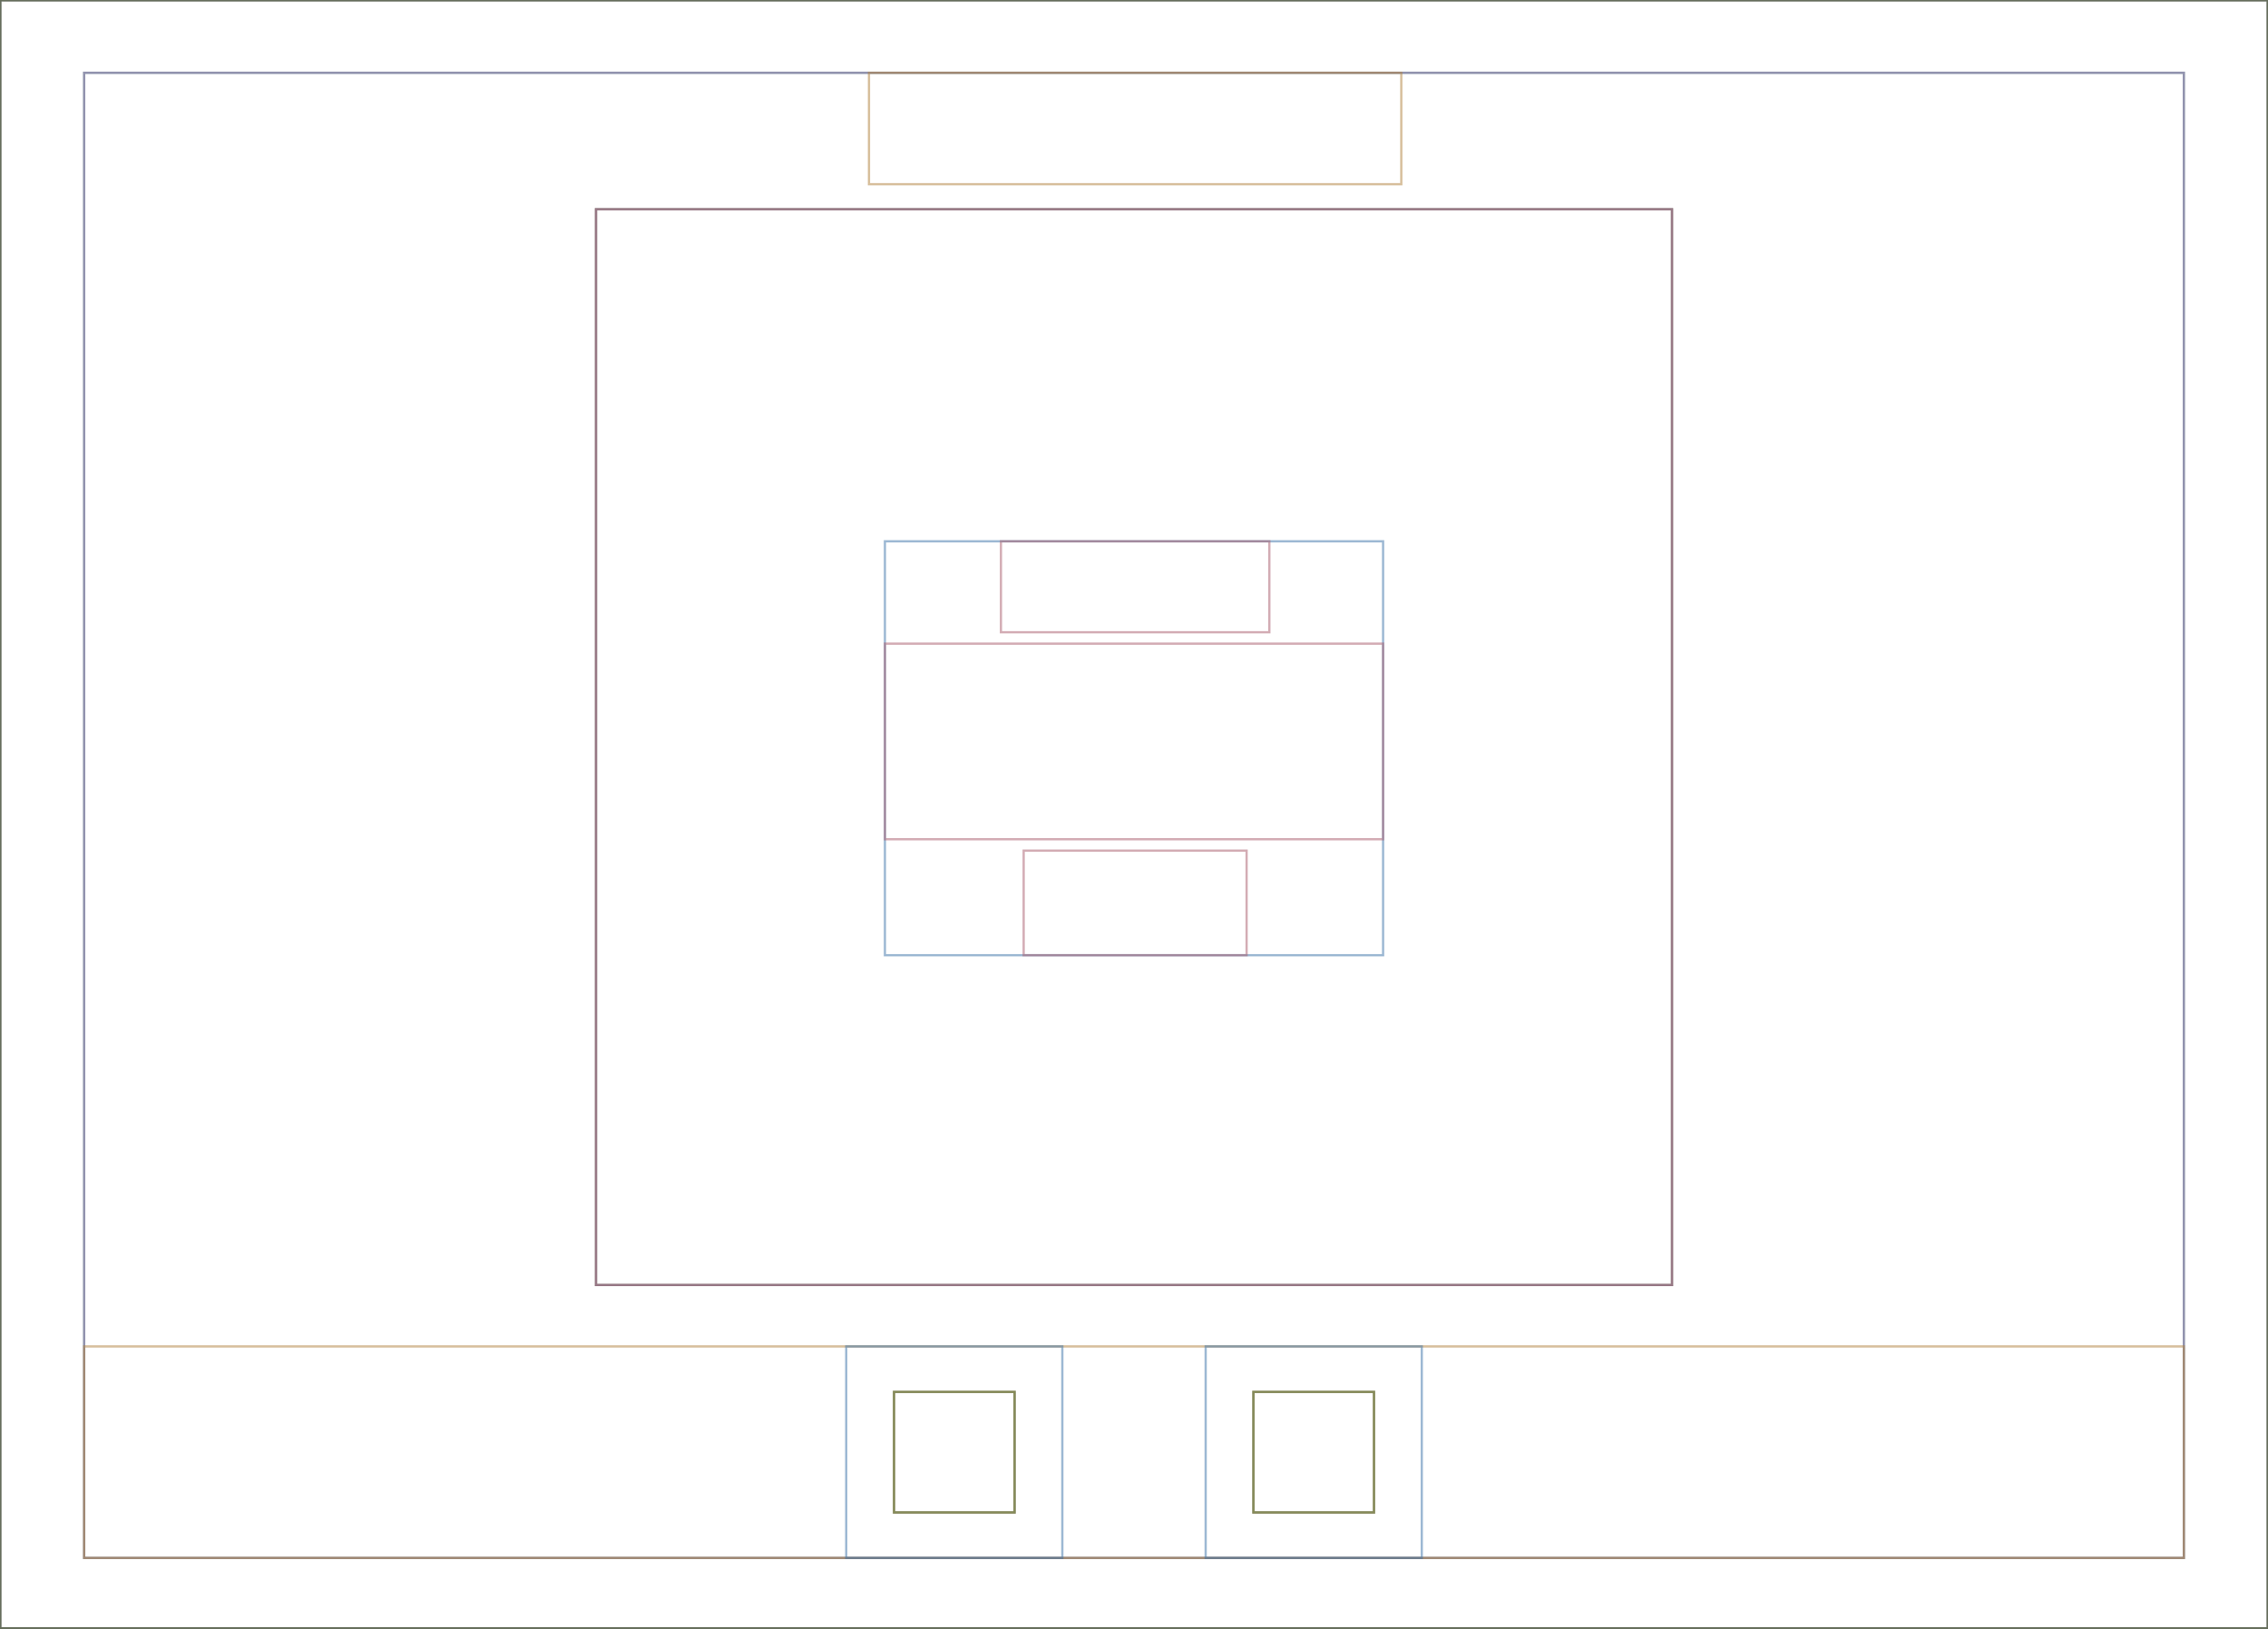
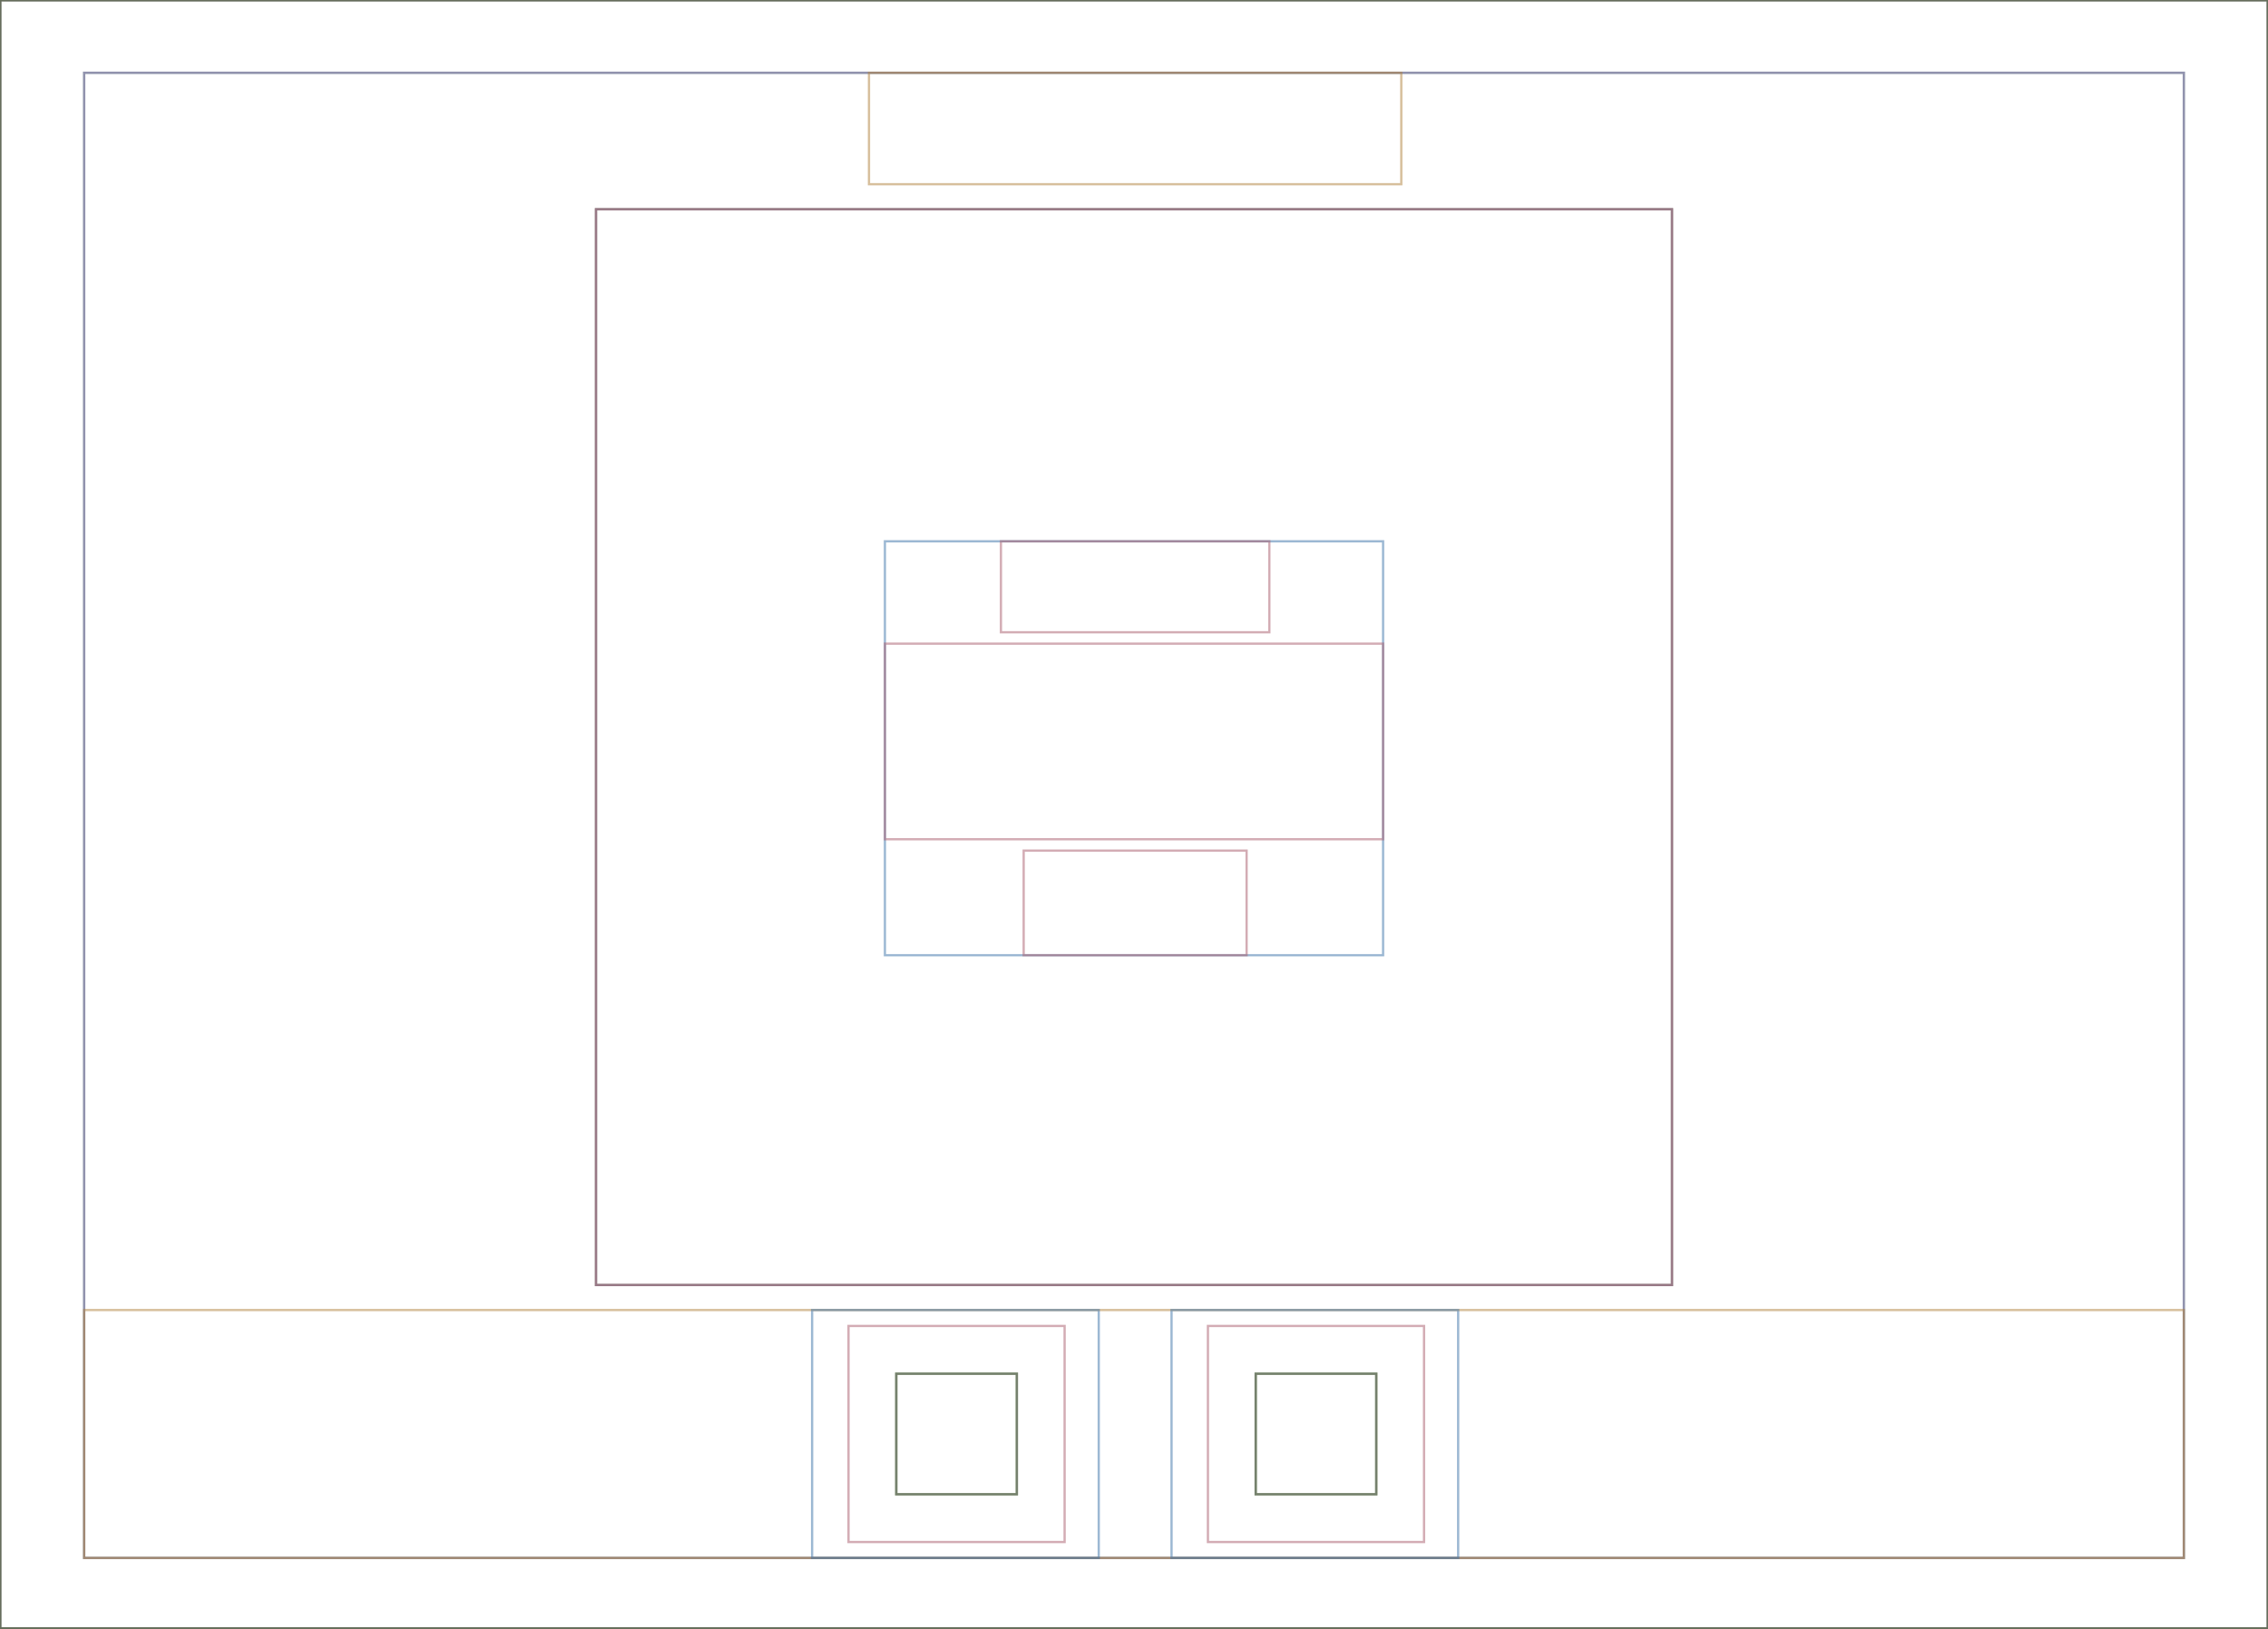
<svg xmlns="http://www.w3.org/2000/svg" viewBox="0 0 997 716" width="997" height="716" role="img" aria-label="Card/Thermostat-Dark layout wireframe">
  <rect width="997" height="716" fill="#ffffff" />
  <g>
    <rect x="0" y="0" width="997" height="716" fill="none" fill-opacity="0" stroke="#5B6470" stroke-width="1" stroke-opacity="0.5" />
  </g>
  <g>
    <rect x="0" y="0" width="997" height="716" fill="none" fill-opacity="0" stroke="#2E7D6B" stroke-width="1" stroke-opacity="0.5" />
  </g>
  <g>
    <rect x="0" y="0" width="997" height="716" fill="none" fill-opacity="0" stroke="#8E6BA8" stroke-width="1" stroke-opacity="0.5" />
  </g>
  <g>
    <rect x="0" y="0" width="997" height="716" fill="none" fill-opacity="0" stroke="#B0813B" stroke-width="1" stroke-opacity="0.5" />
  </g>
  <g>
    <rect x="0" y="0" width="997" height="716" fill="none" fill-opacity="0" stroke="#3B72A8" stroke-width="1" stroke-opacity="0.5" />
  </g>
  <g>
    <rect x="0" y="0" width="997" height="716" fill="none" fill-opacity="0" stroke="#A85B6B" stroke-width="1" stroke-opacity="0.5" />
  </g>
  <g>
    <rect x="0" y="0" width="997" height="716" fill="none" fill-opacity="0" stroke="#4F8A4A" stroke-width="1" stroke-opacity="0.5" />
  </g>
  <g>
    <rect x="0" y="0" width="997" height="716" fill="none" fill-opacity="0" stroke="#7A7A33" stroke-width="1" stroke-opacity="0.5" />
  </g>
  <g>
    <rect x="0" y="0" width="997" height="716" fill="none" fill-opacity="0" stroke="#5B6470" stroke-width="1" stroke-opacity="0.5" />
  </g>
  <g>
    <rect x="37" y="32" width="923" height="653" fill="none" fill-opacity="0" stroke="#2E7D6B" stroke-width="1" stroke-opacity="0.5" />
  </g>
  <g>
    <rect x="37" y="32" width="923" height="653" fill="none" fill-opacity="0" stroke="#8E6BA8" stroke-width="1" stroke-opacity="0.5" />
  </g>
  <g>
    <rect x="382" y="32" width="234" height="49" fill="none" fill-opacity="0" stroke="#B0813B" stroke-width="1" stroke-opacity="0.5" />
  </g>
  <g>
    <rect x="262" y="92" width="473" height="473" fill="none" fill-opacity="0" stroke="#B0813B" stroke-width="1" stroke-opacity="0.5" />
  </g>
  <g>
    <rect x="262" y="92" width="473" height="473" fill="none" fill-opacity="0" stroke="#3B72A8" stroke-width="1" stroke-opacity="0.5" />
  </g>
  <g>
    <rect x="262" y="92" width="473" height="473" fill="none" fill-opacity="0" stroke="#A85B6B" stroke-width="1" stroke-opacity="0.5" />
  </g>
  <g>
    <rect x="389" y="238" width="219" height="182" fill="none" fill-opacity="0" stroke="#3B72A8" stroke-width="1" stroke-opacity="0.5" />
  </g>
  <g>
    <rect x="440" y="238" width="118" height="40" fill="none" fill-opacity="0" stroke="#A85B6B" stroke-width="1" stroke-opacity="0.5" />
  </g>
  <g>
    <rect x="389" y="283" width="219" height="86" fill="none" fill-opacity="0" stroke="#A85B6B" stroke-width="1" stroke-opacity="0.5" />
  </g>
  <g>
    <rect x="450" y="374" width="98" height="46" fill="none" fill-opacity="0" stroke="#A85B6B" stroke-width="1" stroke-opacity="0.5" />
  </g>
  <g>
-     <rect x="37" y="592" width="923" height="93" fill="none" fill-opacity="0" stroke="#B0813B" stroke-width="1" stroke-opacity="0.5" />
+     <rect x="37" y="576" width="923" height="109" fill="none" fill-opacity="0" stroke="#B0813B" stroke-width="1" stroke-opacity="0.5" />
  </g>
  <g>
-     <rect x="372" y="592" width="95" height="93" fill="none" fill-opacity="0" stroke="#3B72A8" stroke-width="1" stroke-opacity="0.5" />
+     <rect x="357" y="576" width="126" height="109" fill="none" fill-opacity="0" stroke="#3B72A8" stroke-width="1" stroke-opacity="0.5" />
  </g>
  <g>
-     <rect x="393" y="612" width="53" height="53" fill="none" fill-opacity="0" stroke="#A85B6B" stroke-width="1" stroke-opacity="0.5" />
+     <rect x="373" y="583" width="95" height="95" fill="none" fill-opacity="0" stroke="#A85B6B" stroke-width="1" stroke-opacity="0.5" />
  </g>
  <g>
-     <rect x="393" y="612" width="53" height="53" fill="none" fill-opacity="0" stroke="#4F8A4A" stroke-width="1" stroke-opacity="0.5" />
+     <rect x="394" y="604" width="53" height="53" fill="none" fill-opacity="0" stroke="#4F8A4A" stroke-width="1" stroke-opacity="0.5" />
  </g>
  <g>
-     <rect x="393" y="612" width="53" height="53" fill="none" fill-opacity="0" stroke="#7A7A33" stroke-width="1" stroke-opacity="0.5" />
+     <rect x="394" y="604" width="53" height="53" fill="none" fill-opacity="0" stroke="#7A7A33" stroke-width="1" stroke-opacity="0.5" />
  </g>
  <g>
-     <rect x="530" y="592" width="95" height="93" fill="none" fill-opacity="0" stroke="#3B72A8" stroke-width="1" stroke-opacity="0.5" />
+     <rect x="394" y="604" width="53" height="53" fill="none" fill-opacity="0" stroke="#5B6470" stroke-width="1" stroke-opacity="0.5" />
  </g>
  <g>
-     <rect x="551" y="612" width="53" height="53" fill="none" fill-opacity="0" stroke="#A85B6B" stroke-width="1" stroke-opacity="0.5" />
+     <rect x="515" y="576" width="126" height="109" fill="none" fill-opacity="0" stroke="#3B72A8" stroke-width="1" stroke-opacity="0.5" />
  </g>
  <g>
-     <rect x="551" y="612" width="53" height="53" fill="none" fill-opacity="0" stroke="#4F8A4A" stroke-width="1" stroke-opacity="0.5" />
+     <rect x="531" y="583" width="95" height="95" fill="none" fill-opacity="0" stroke="#A85B6B" stroke-width="1" stroke-opacity="0.5" />
  </g>
  <g>
-     <rect x="551" y="612" width="53" height="53" fill="none" fill-opacity="0" stroke="#7A7A33" stroke-width="1" stroke-opacity="0.5" />
+     <rect x="552" y="604" width="53" height="53" fill="none" fill-opacity="0" stroke="#4F8A4A" stroke-width="1" stroke-opacity="0.5" />
+   </g>
+   <g>
+     <rect x="552" y="604" width="53" height="53" fill="none" fill-opacity="0" stroke="#7A7A33" stroke-width="1" stroke-opacity="0.5" />
+   </g>
+   <g>
+     <rect x="552" y="604" width="53" height="53" fill="none" fill-opacity="0" stroke="#5B6470" stroke-width="1" stroke-opacity="0.5" />
  </g>
</svg>
